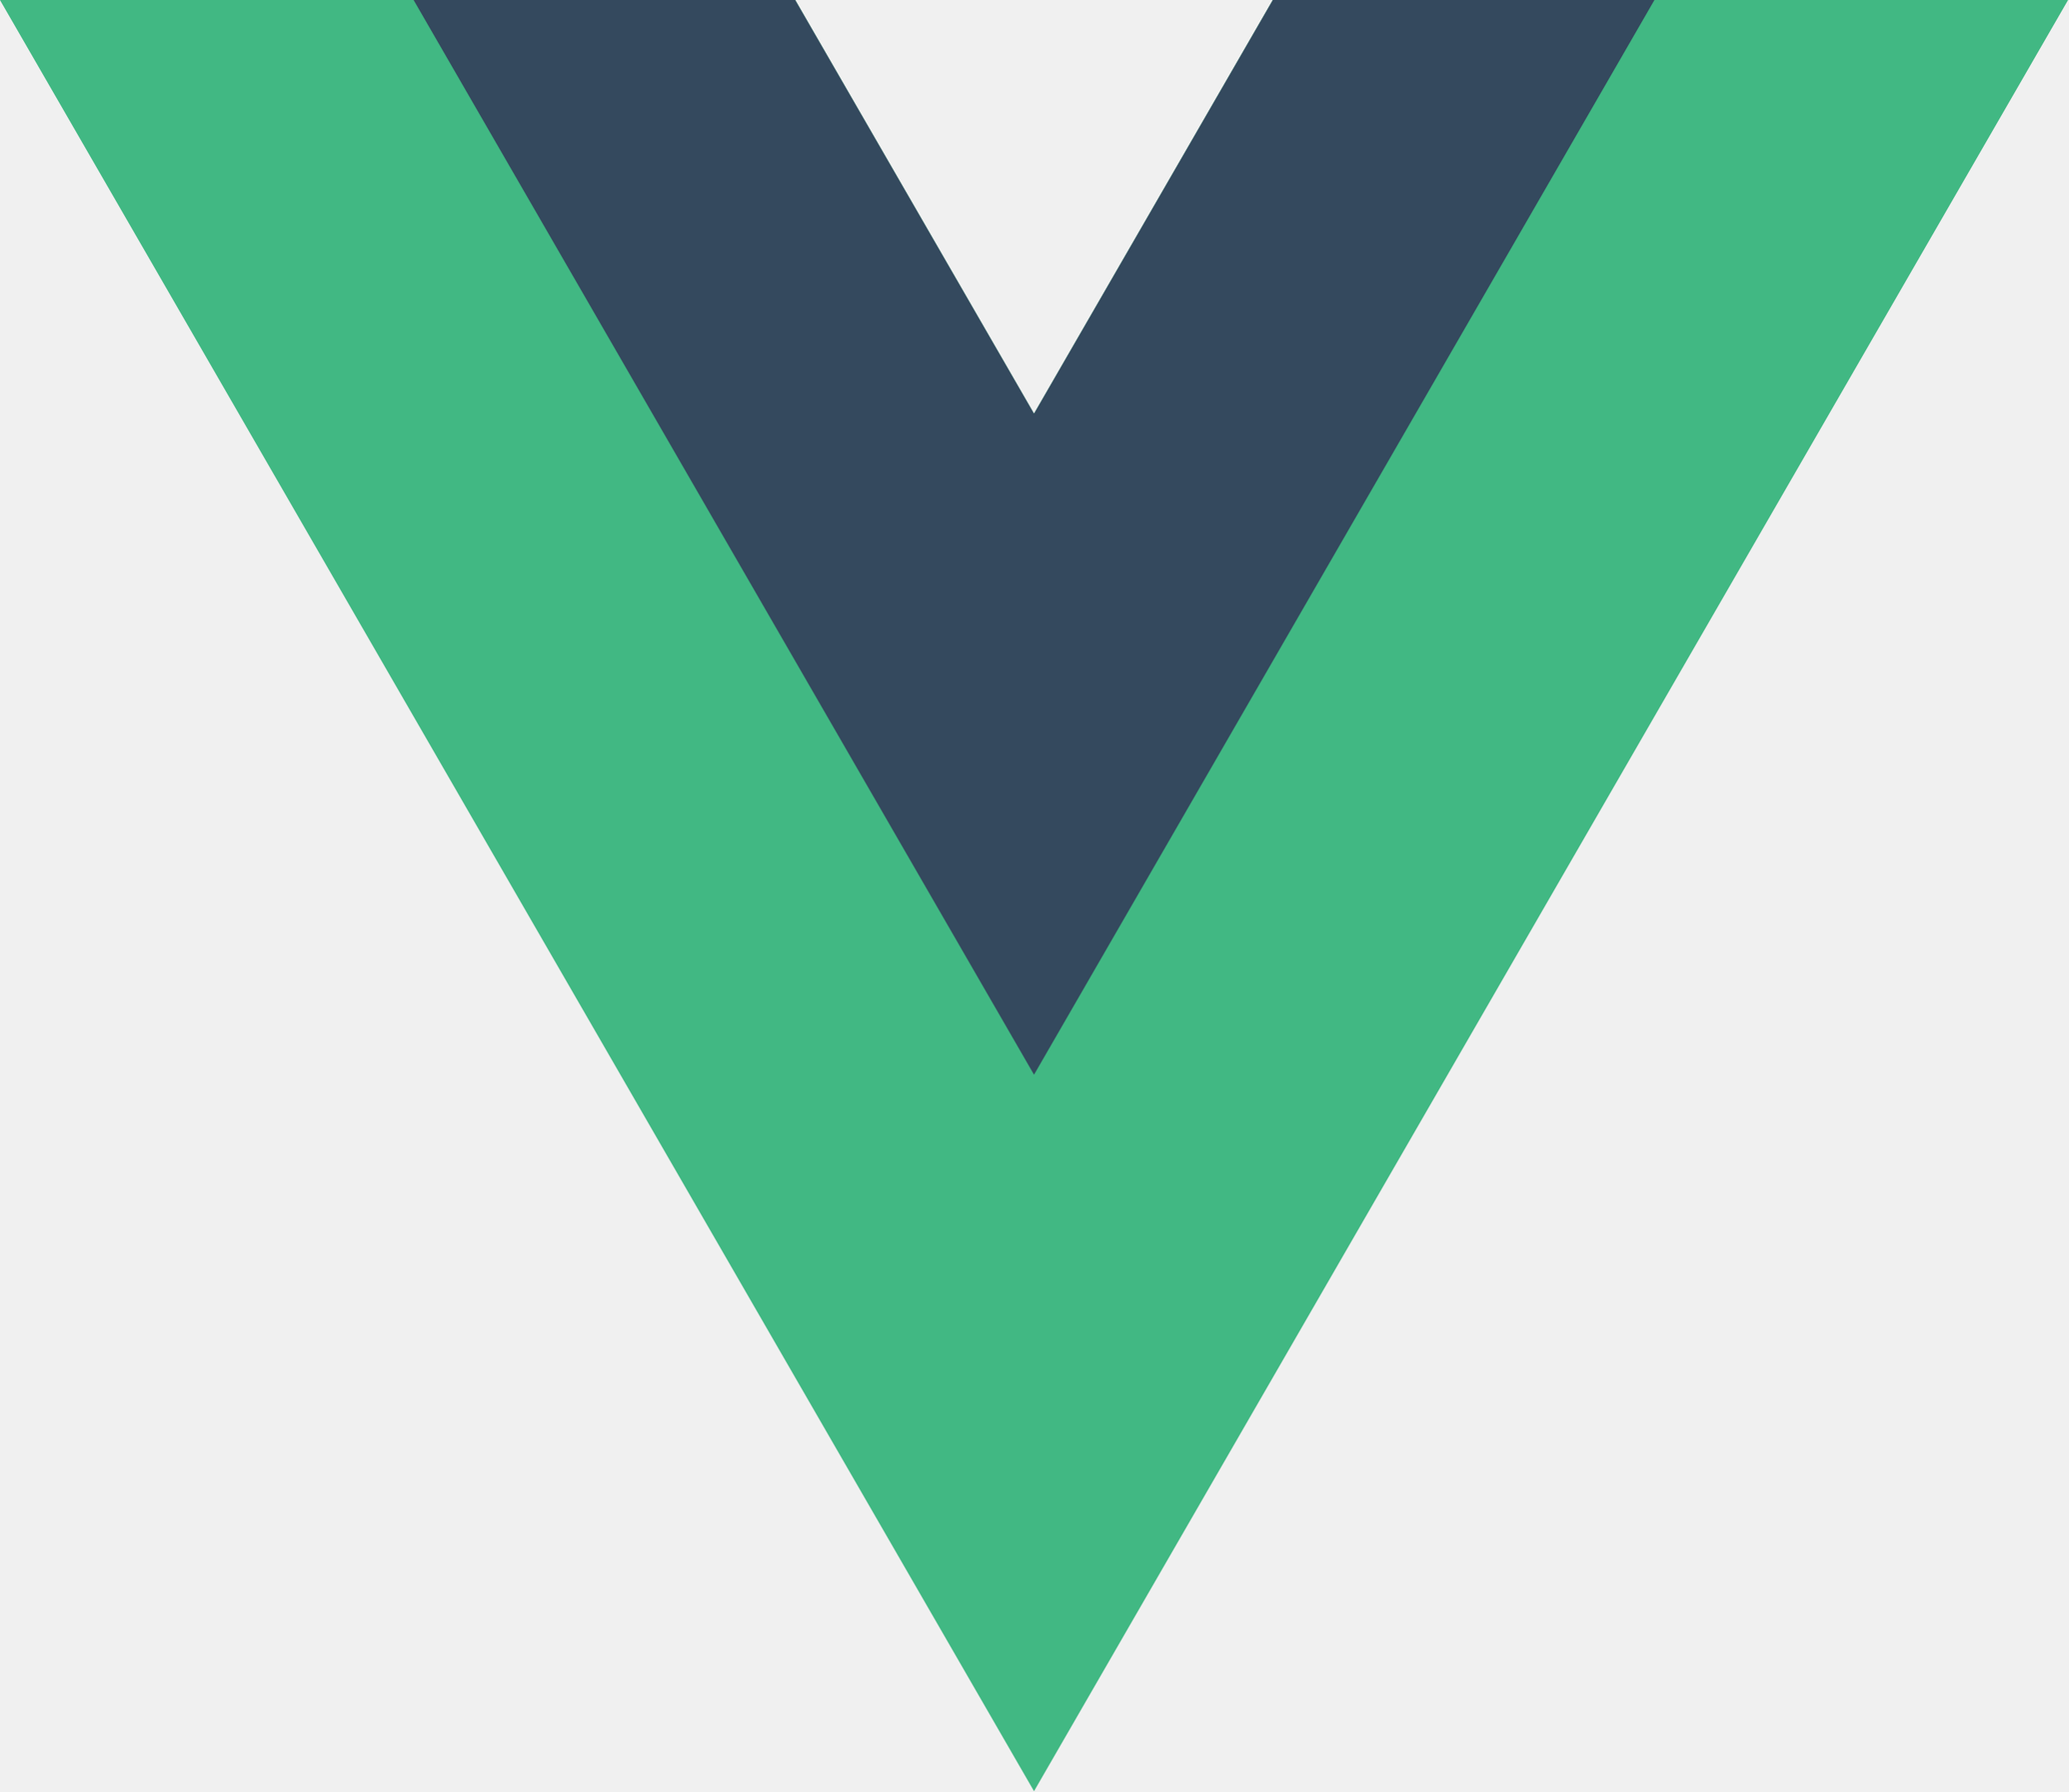
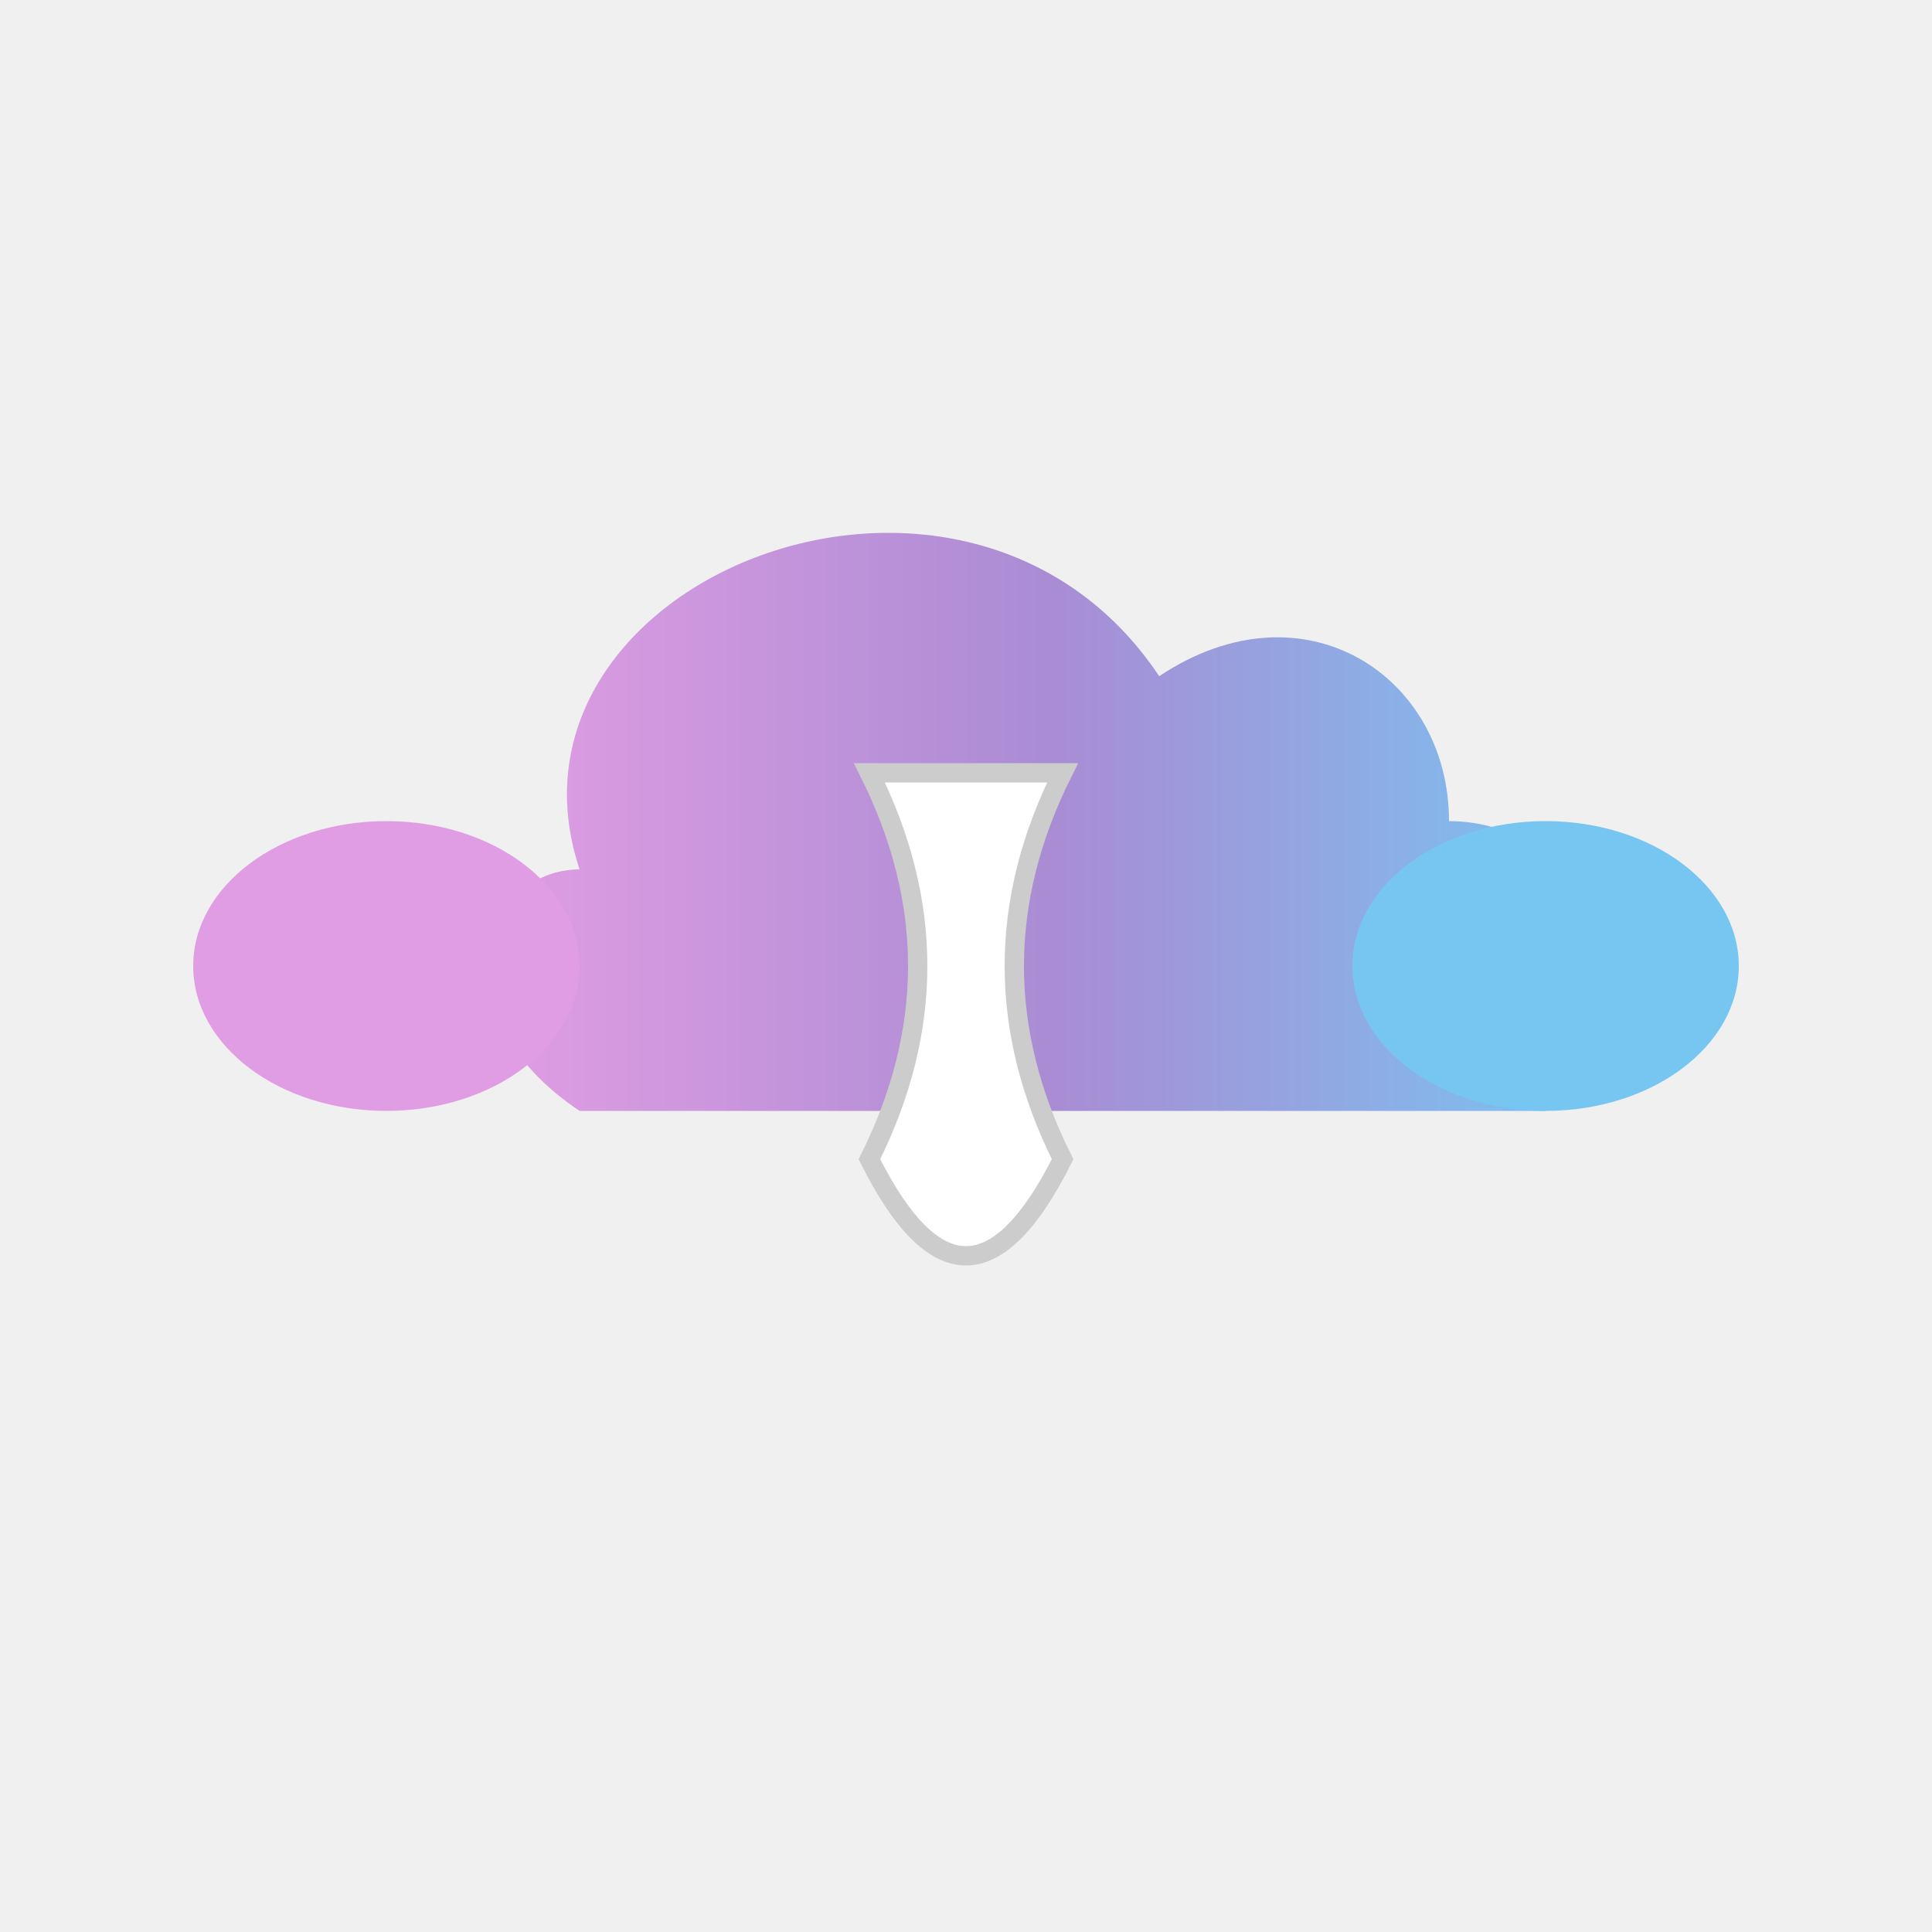
- <svg xmlns="http://www.w3.org/2000/svg" viewBox="0 0 261.76 226.69">
-   <path d="M161.096.001l-30.225 52.351L100.647.001H-.005l130.877 226.688L261.749.001z" fill="#41b883" />
-   <path d="M161.096.001l-30.225 52.351L100.647.001H52.346l78.526 136.01L209.398.001z" fill="#34495e" />
+ <svg xmlns="http://www.w3.org/2000/svg" width="200" height="200" viewBox="0 0 200 200">
+   <defs>
+     <linearGradient id="grad1" x1="0%" y1="0%" x2="100%" y2="0%">
+       <stop offset="0%" style="stop-color:#e19de3;stop-opacity:1" />
+       <stop offset="50%" style="stop-color:#a98cd4;stop-opacity:1" />
+       <stop offset="100%" style="stop-color:#77c6f2;stop-opacity:1" />
+     </linearGradient>
+   </defs>
+   <path d="M60 90c-10-30 40-50 60-20 15-10 30 0 30 15 15 0 25 20 10 30H60c-15-10-10-25 0-25z" fill="url(#grad1)" />
+   <rect x="20" y="85" rx="20" ry="20" width="40" height="30" fill="#e19de3" />
+   <rect x="140" y="85" rx="20" ry="20" width="40" height="30" fill="#77c6f2" />
+   <path d="M90 80 Q100 100 90 120 Q100 140 110 120 Q100 100 110 80 Z" fill="white" stroke="#ccc" stroke-width="2" />
</svg>
